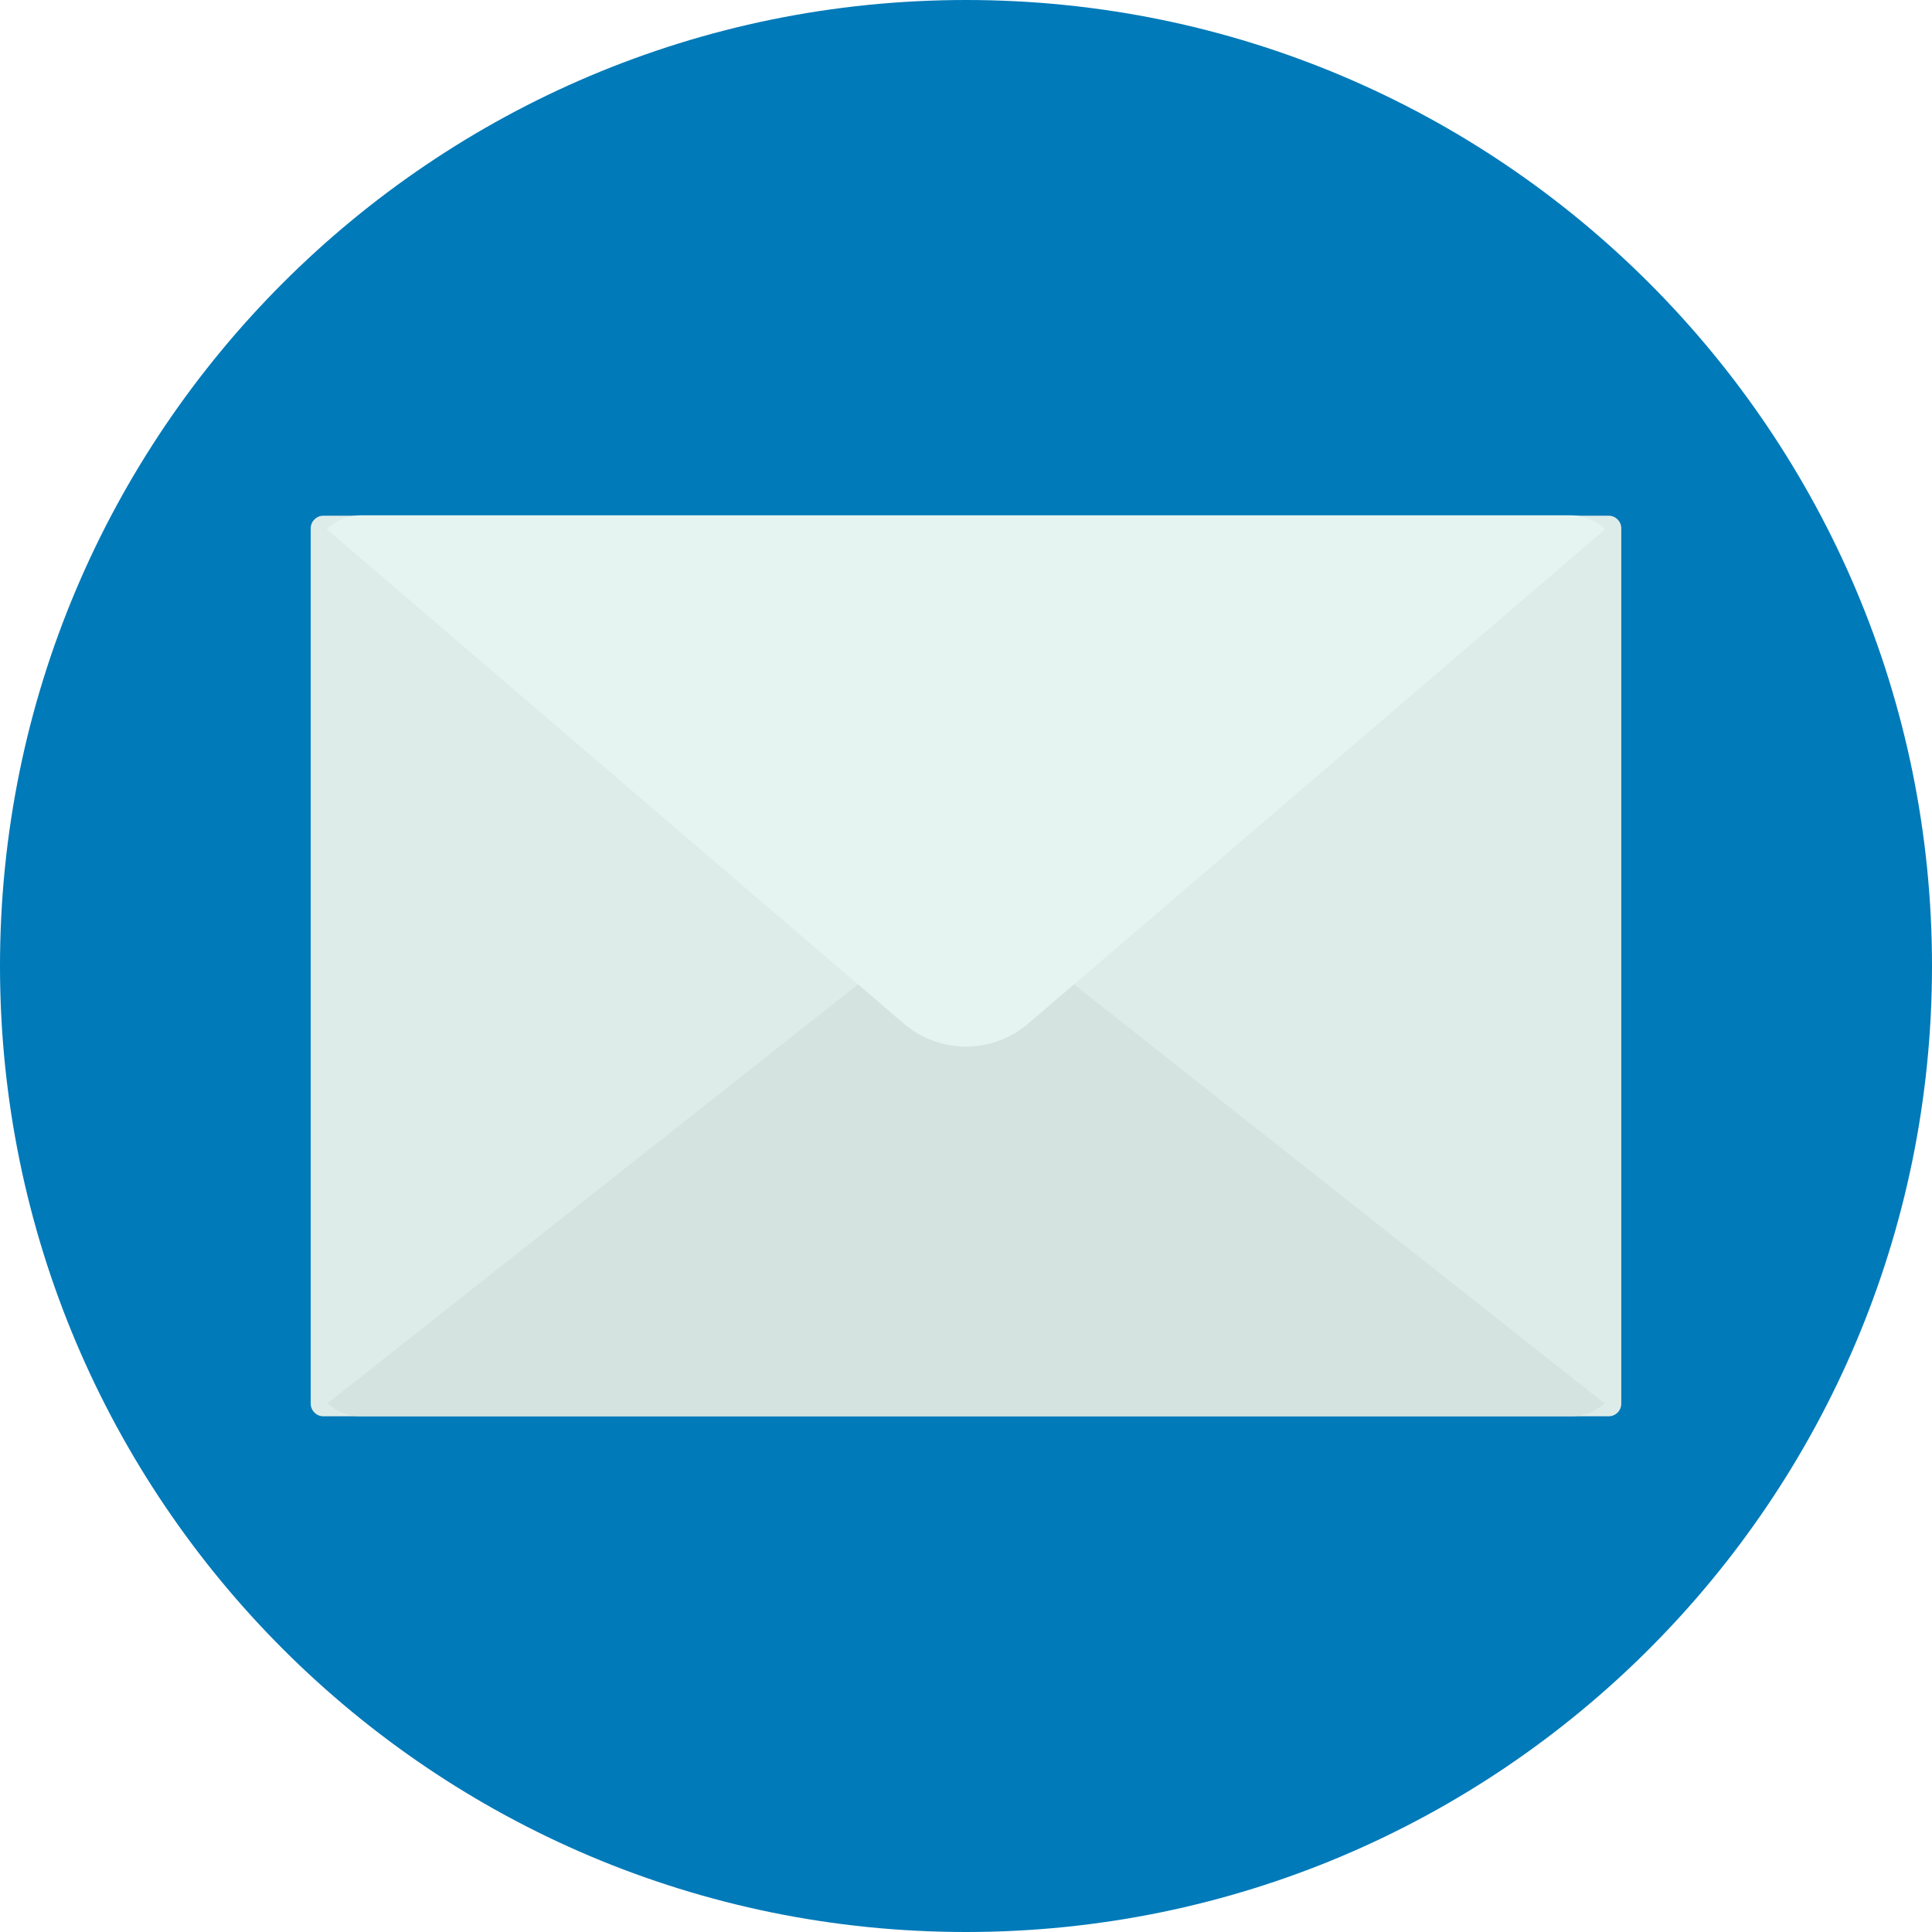
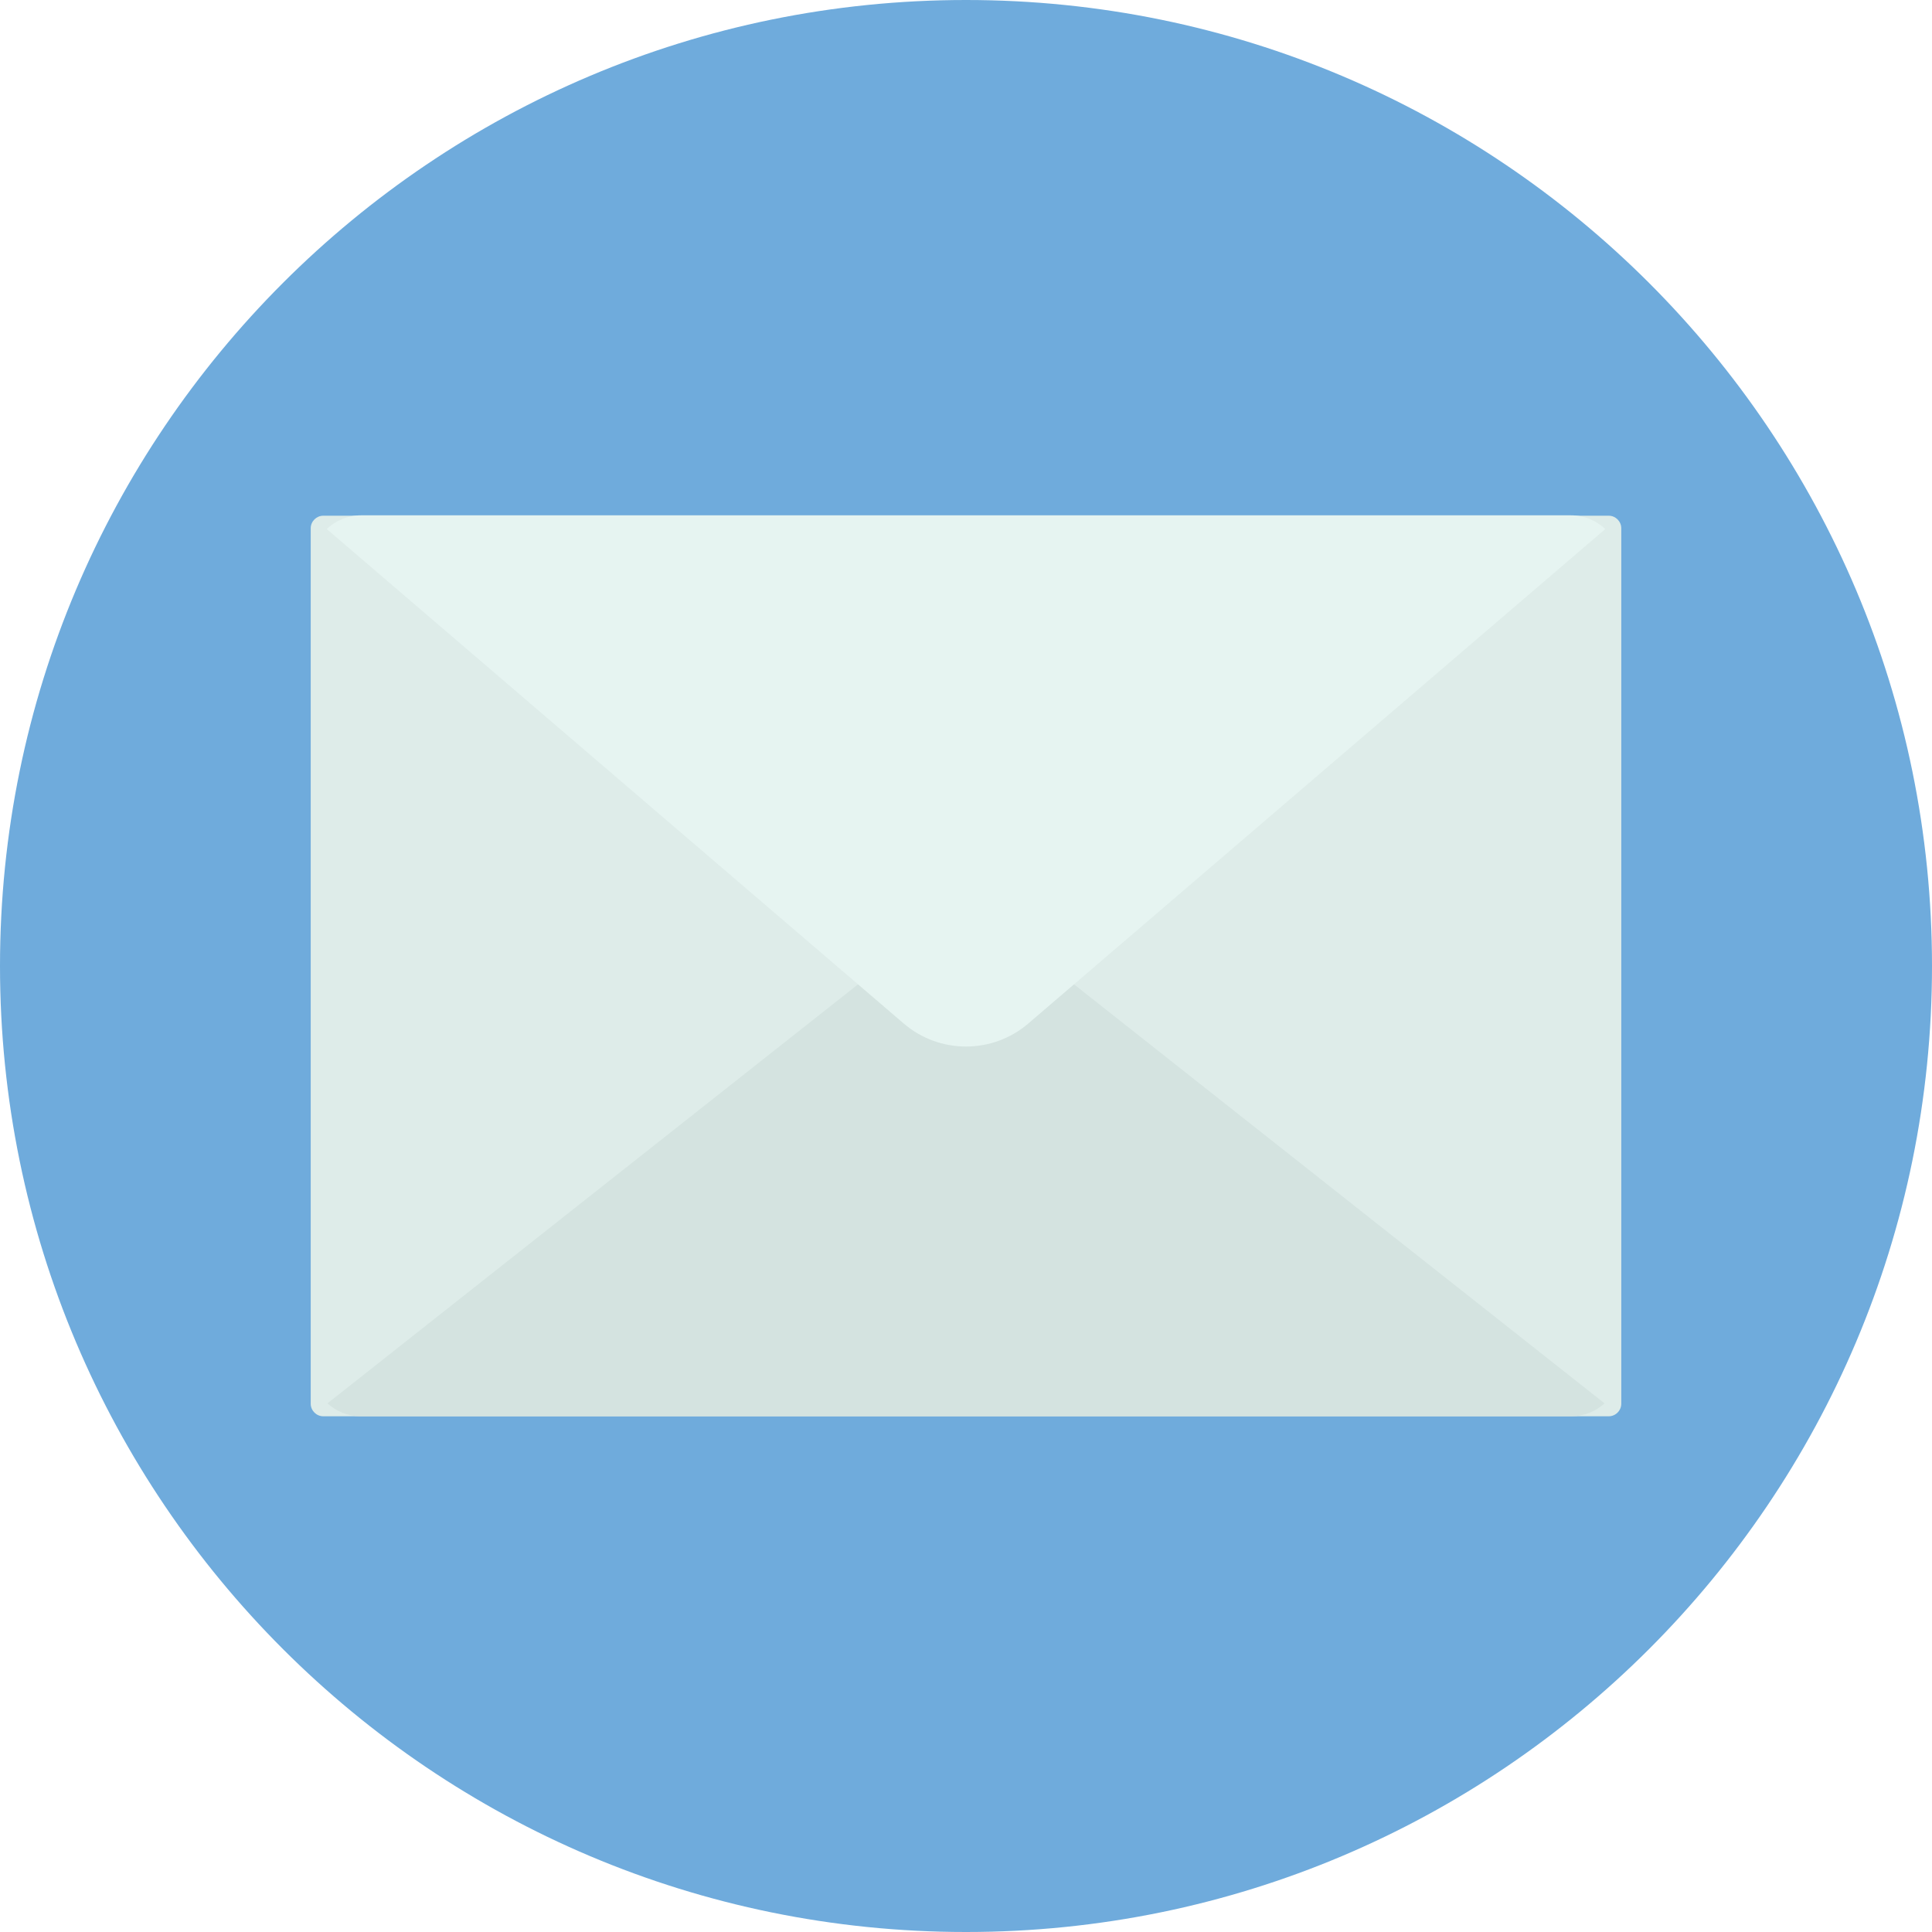
<svg xmlns="http://www.w3.org/2000/svg" version="1.1" id="Layer_1" x="0px" y="0px" viewBox="0 0 508 508" style="enable-background:new 0 0 508 508;" xml:space="preserve">
-   <circle style="fill:#007AB9;" cx="254" cy="254" r="254" />
+   <circle style="fill:#6fabdc;" cx="254" cy="254" r="254" />
  <path style="fill:#deece9;" d="M423,372.4H85c-1.8,0-3.3-1.5-3.3-3.3V138.9c0-1.8,1.5-3.3,3.3-3.3h338c1.8,0,3.3,1.5,3.3,3.3v230.2  C426.3,370.9,424.8,372.4,423,372.4z" />
  <path style="fill:#d4e3e0;" d="M86.1,369c2.3,2.1,5.4,3.4,8.8,3.4h318.2c3.4,0,6.5-1.3,8.8-3.4L254,236.4L86.1,369z" />
  <path style="fill:#E6F4F1;" d="M270.4,269.1l151.7-130c-2.4-2.2-5.5-3.6-9-3.6H94.9c-3.5,0-6.6,1.4-9,3.6l151.7,130  C247,277.2,261,277.2,270.4,269.1z" />
  <g>
</g>
  <g>
</g>
  <g>
</g>
  <g>
</g>
  <g>
</g>
  <g>
</g>
  <g>
</g>
  <g>
</g>
  <g>
</g>
  <g>
</g>
  <g>
</g>
  <g>
</g>
  <g>
</g>
  <g>
</g>
  <g>
</g>
</svg>
